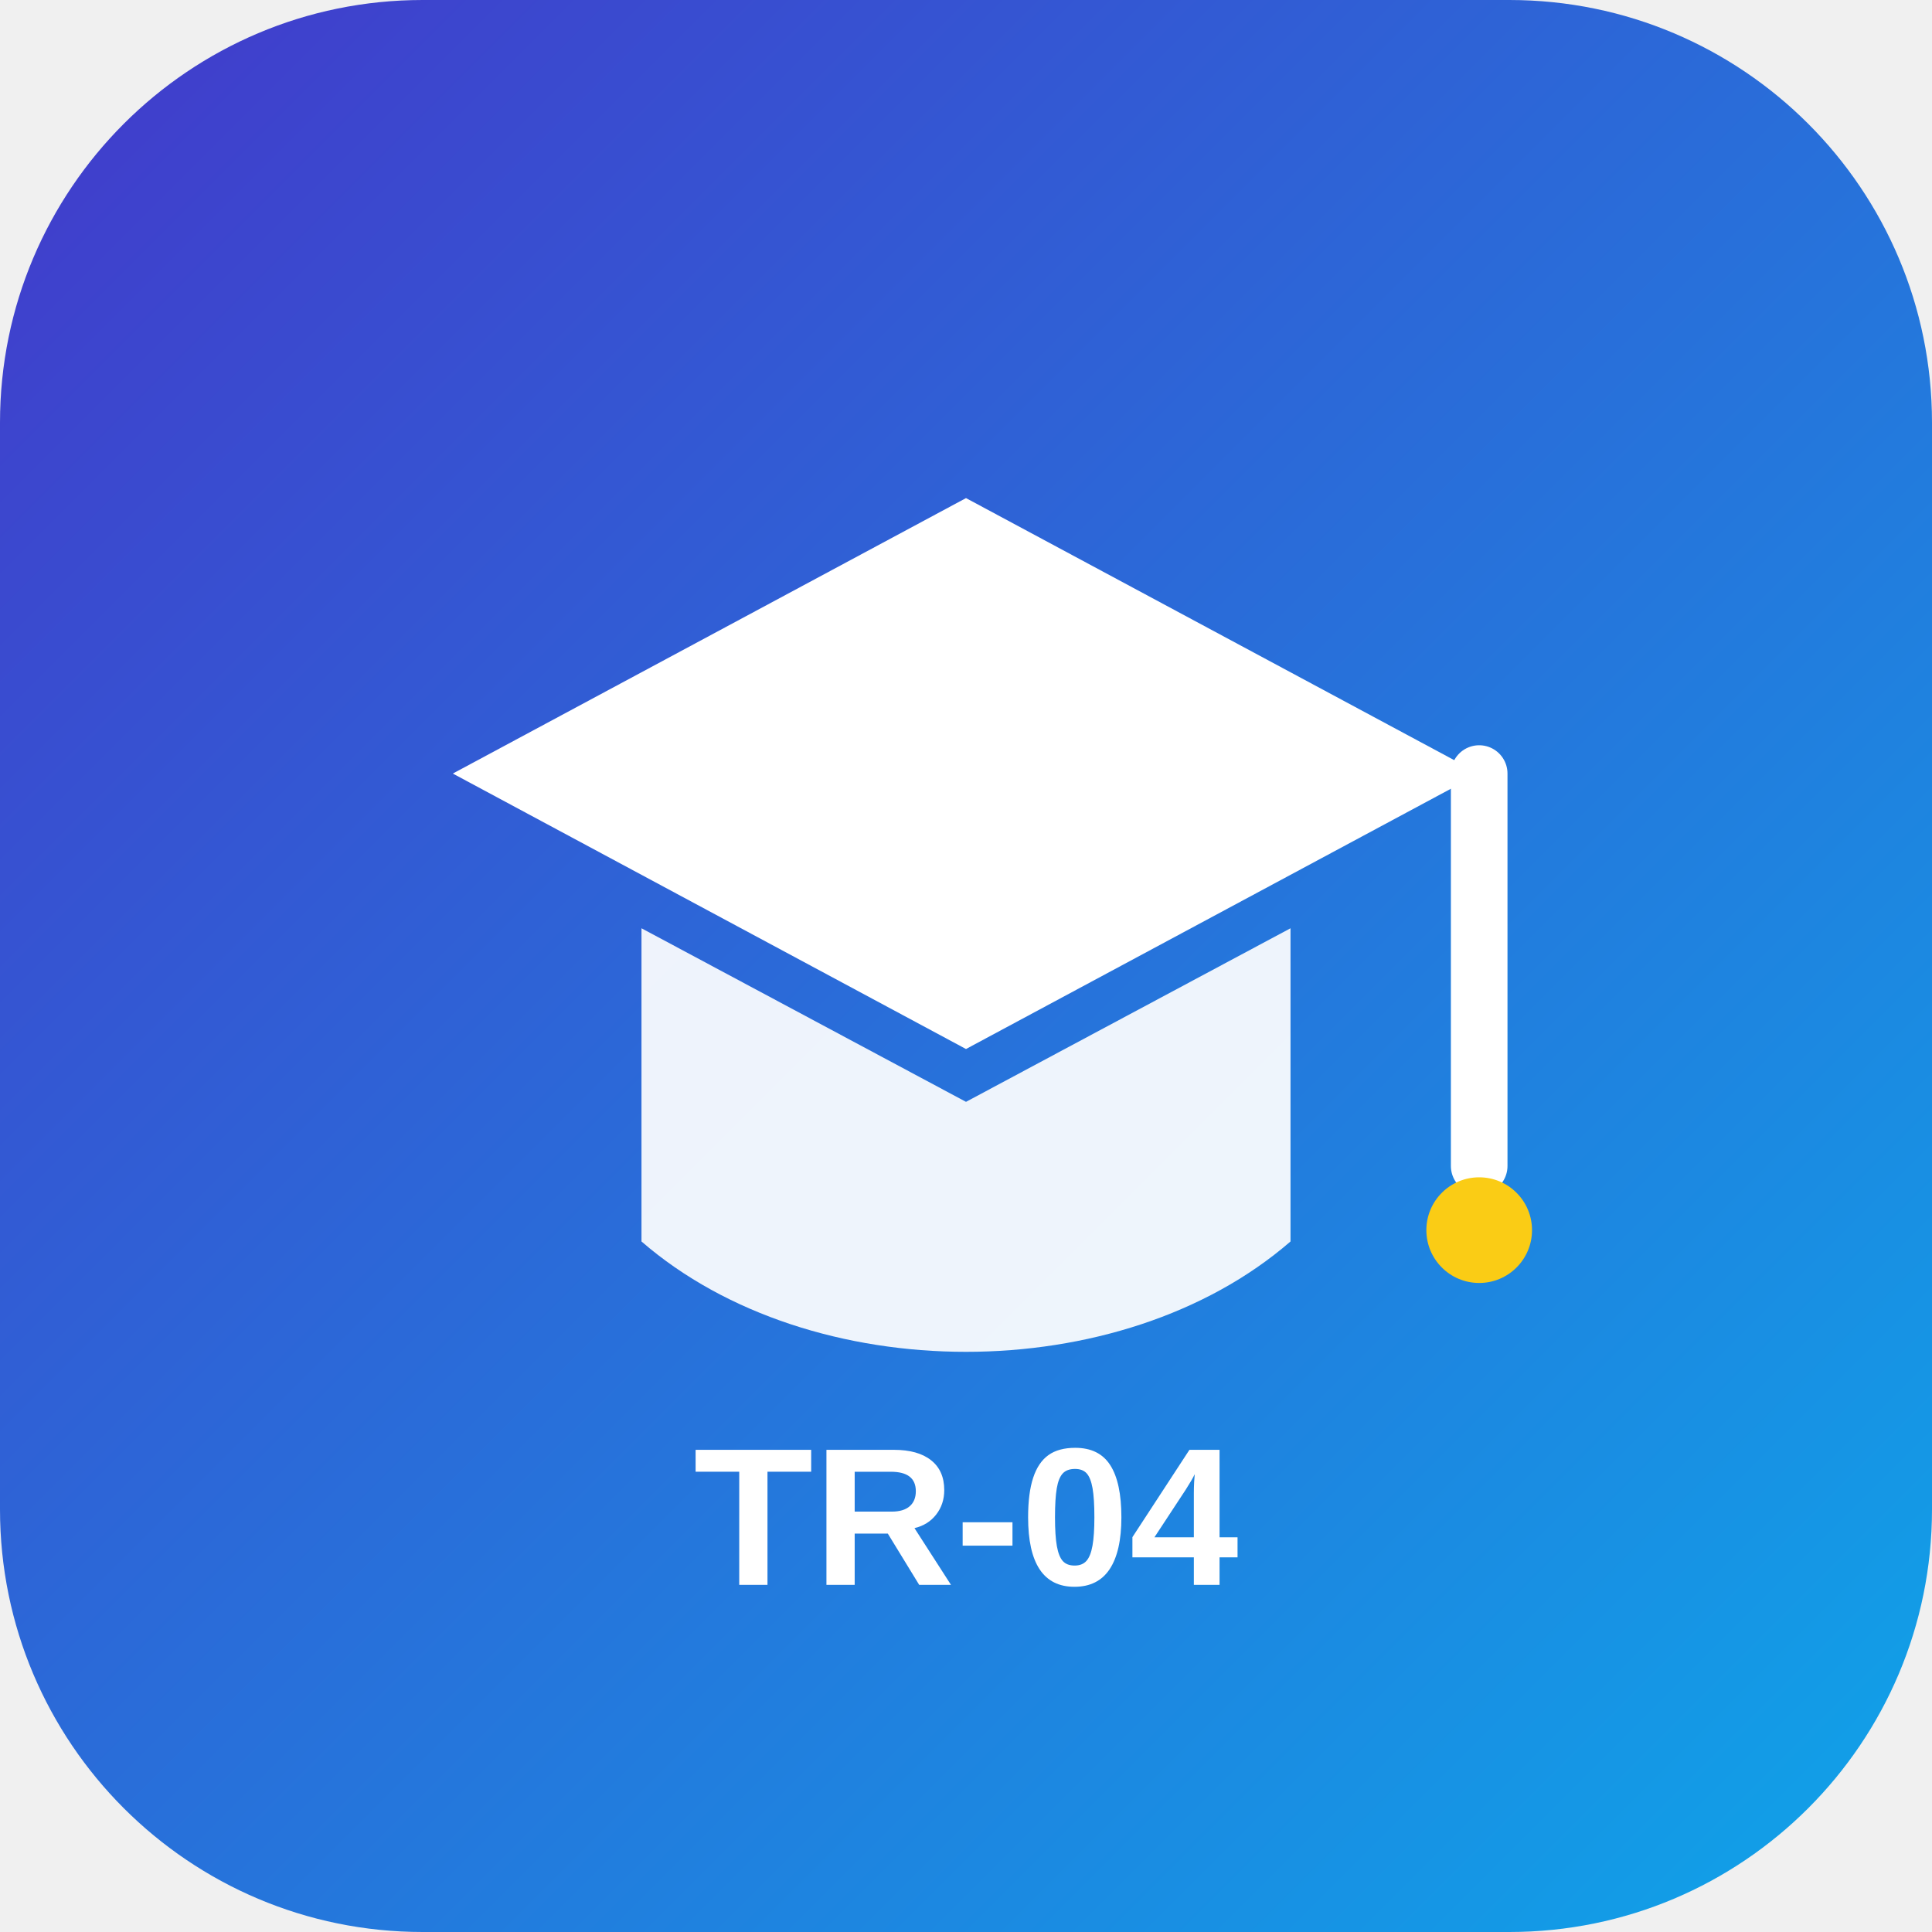
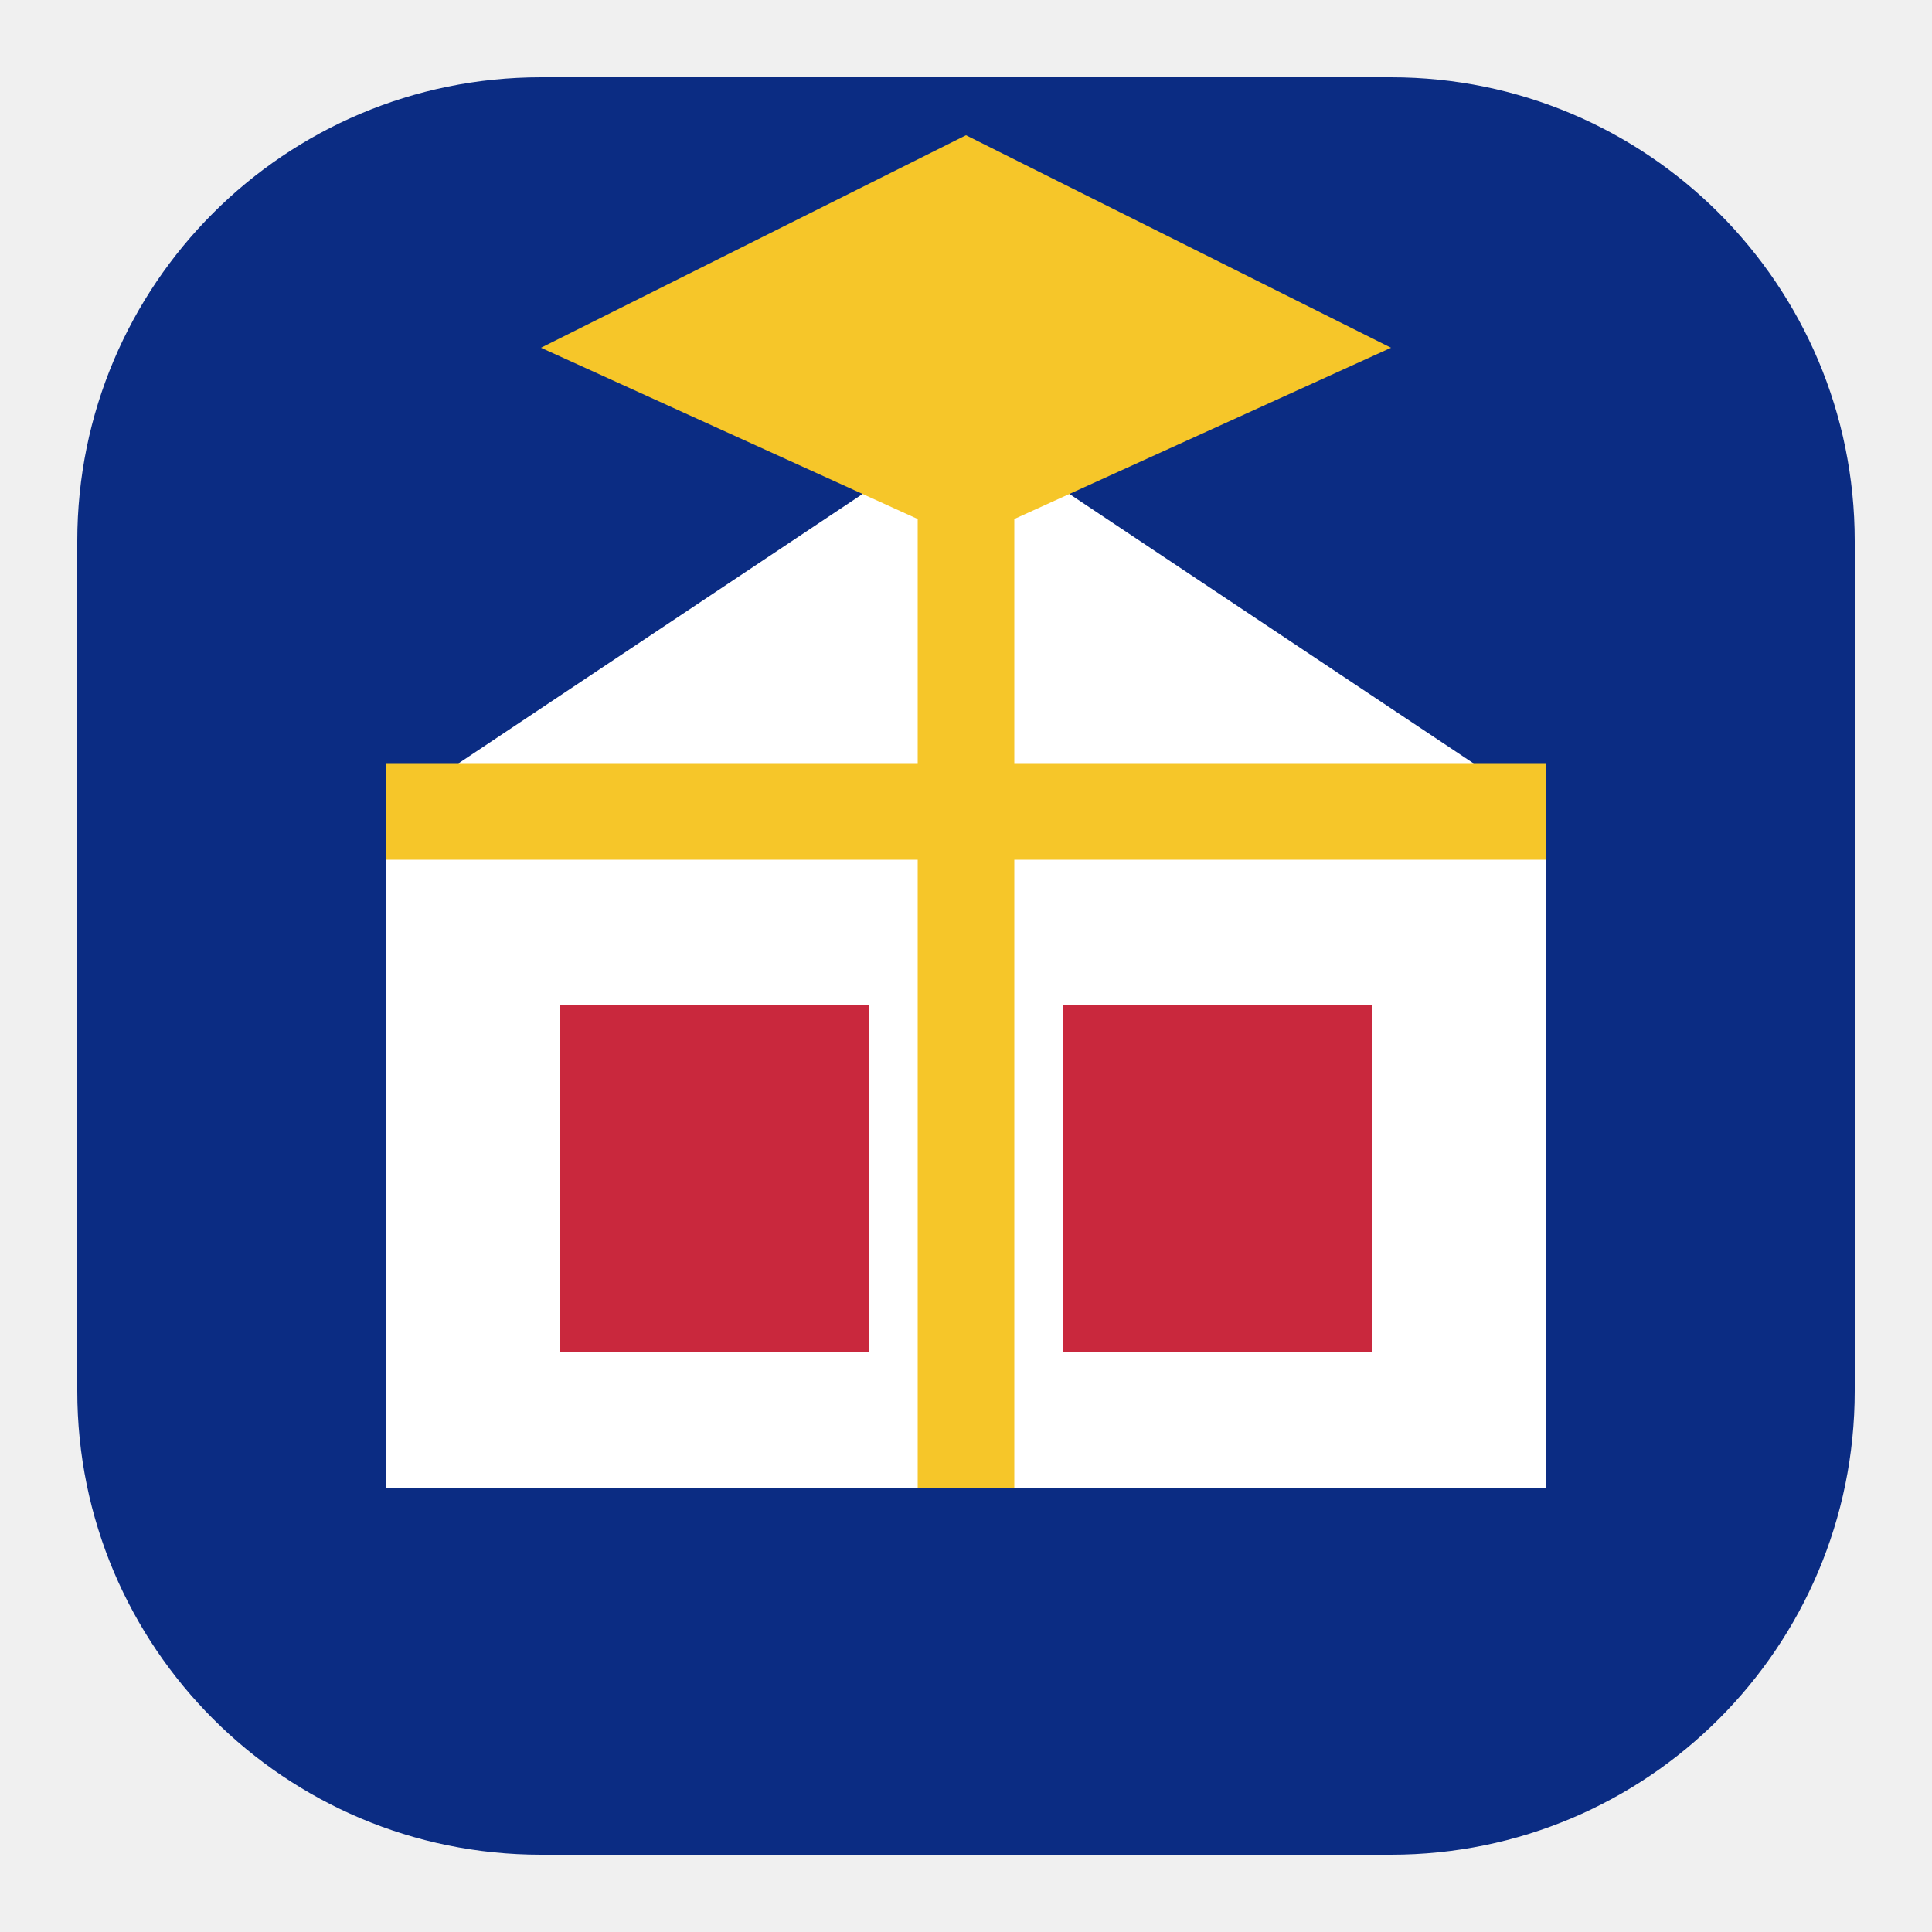
- <svg xmlns="http://www.w3.org/2000/svg" viewBox="0 0 512 512">
-   <defs>
-     <linearGradient id="g" x1="0" y1="0" x2="1" y2="1">
-       <stop stop-color="#4338ca" />
-       <stop offset="1" stop-color="#0ea5e9" />
-     </linearGradient>
-   </defs>
-   <rect width="512" height="512" rx="112" fill="url(#g)" />
-   <path d="M120 205 256 132l136 73-136 73z" fill="#fff" />
-   <path d="M170 246v83c45 39 127 39 172 0v-83l-86 46z" fill="#fff" opacity=".92" />
-   <path d="M392 205v104" stroke="#fff" stroke-width="15" stroke-linecap="round" />
-   <circle cx="392" cy="326" r="14" fill="#facc15" />
-   <text x="256" y="420" font-family="Arial,sans-serif" font-size="52" font-weight="800" fill="#fff" text-anchor="middle">TR-04</text>
+ <svg xmlns="http://www.w3.org/2000/svg" viewBox="0 0 100 100">
+   <rect x="4" y="4" width="92" height="92" rx="24" fill="#0b2c83" />
+   <path d="M20 42 50 22 80 42v35H20z" fill="#fff" />
+   <path d="M50 22v55M20 42h60" stroke="#f6c629" stroke-width="5" />
+   <path d="M29 52h16v18H29zm26 0h16v18H55z" fill="#c9283d" />
+   <path d="M28 18 50 7 72 18 50 28z" fill="#f6c629" />
</svg>
